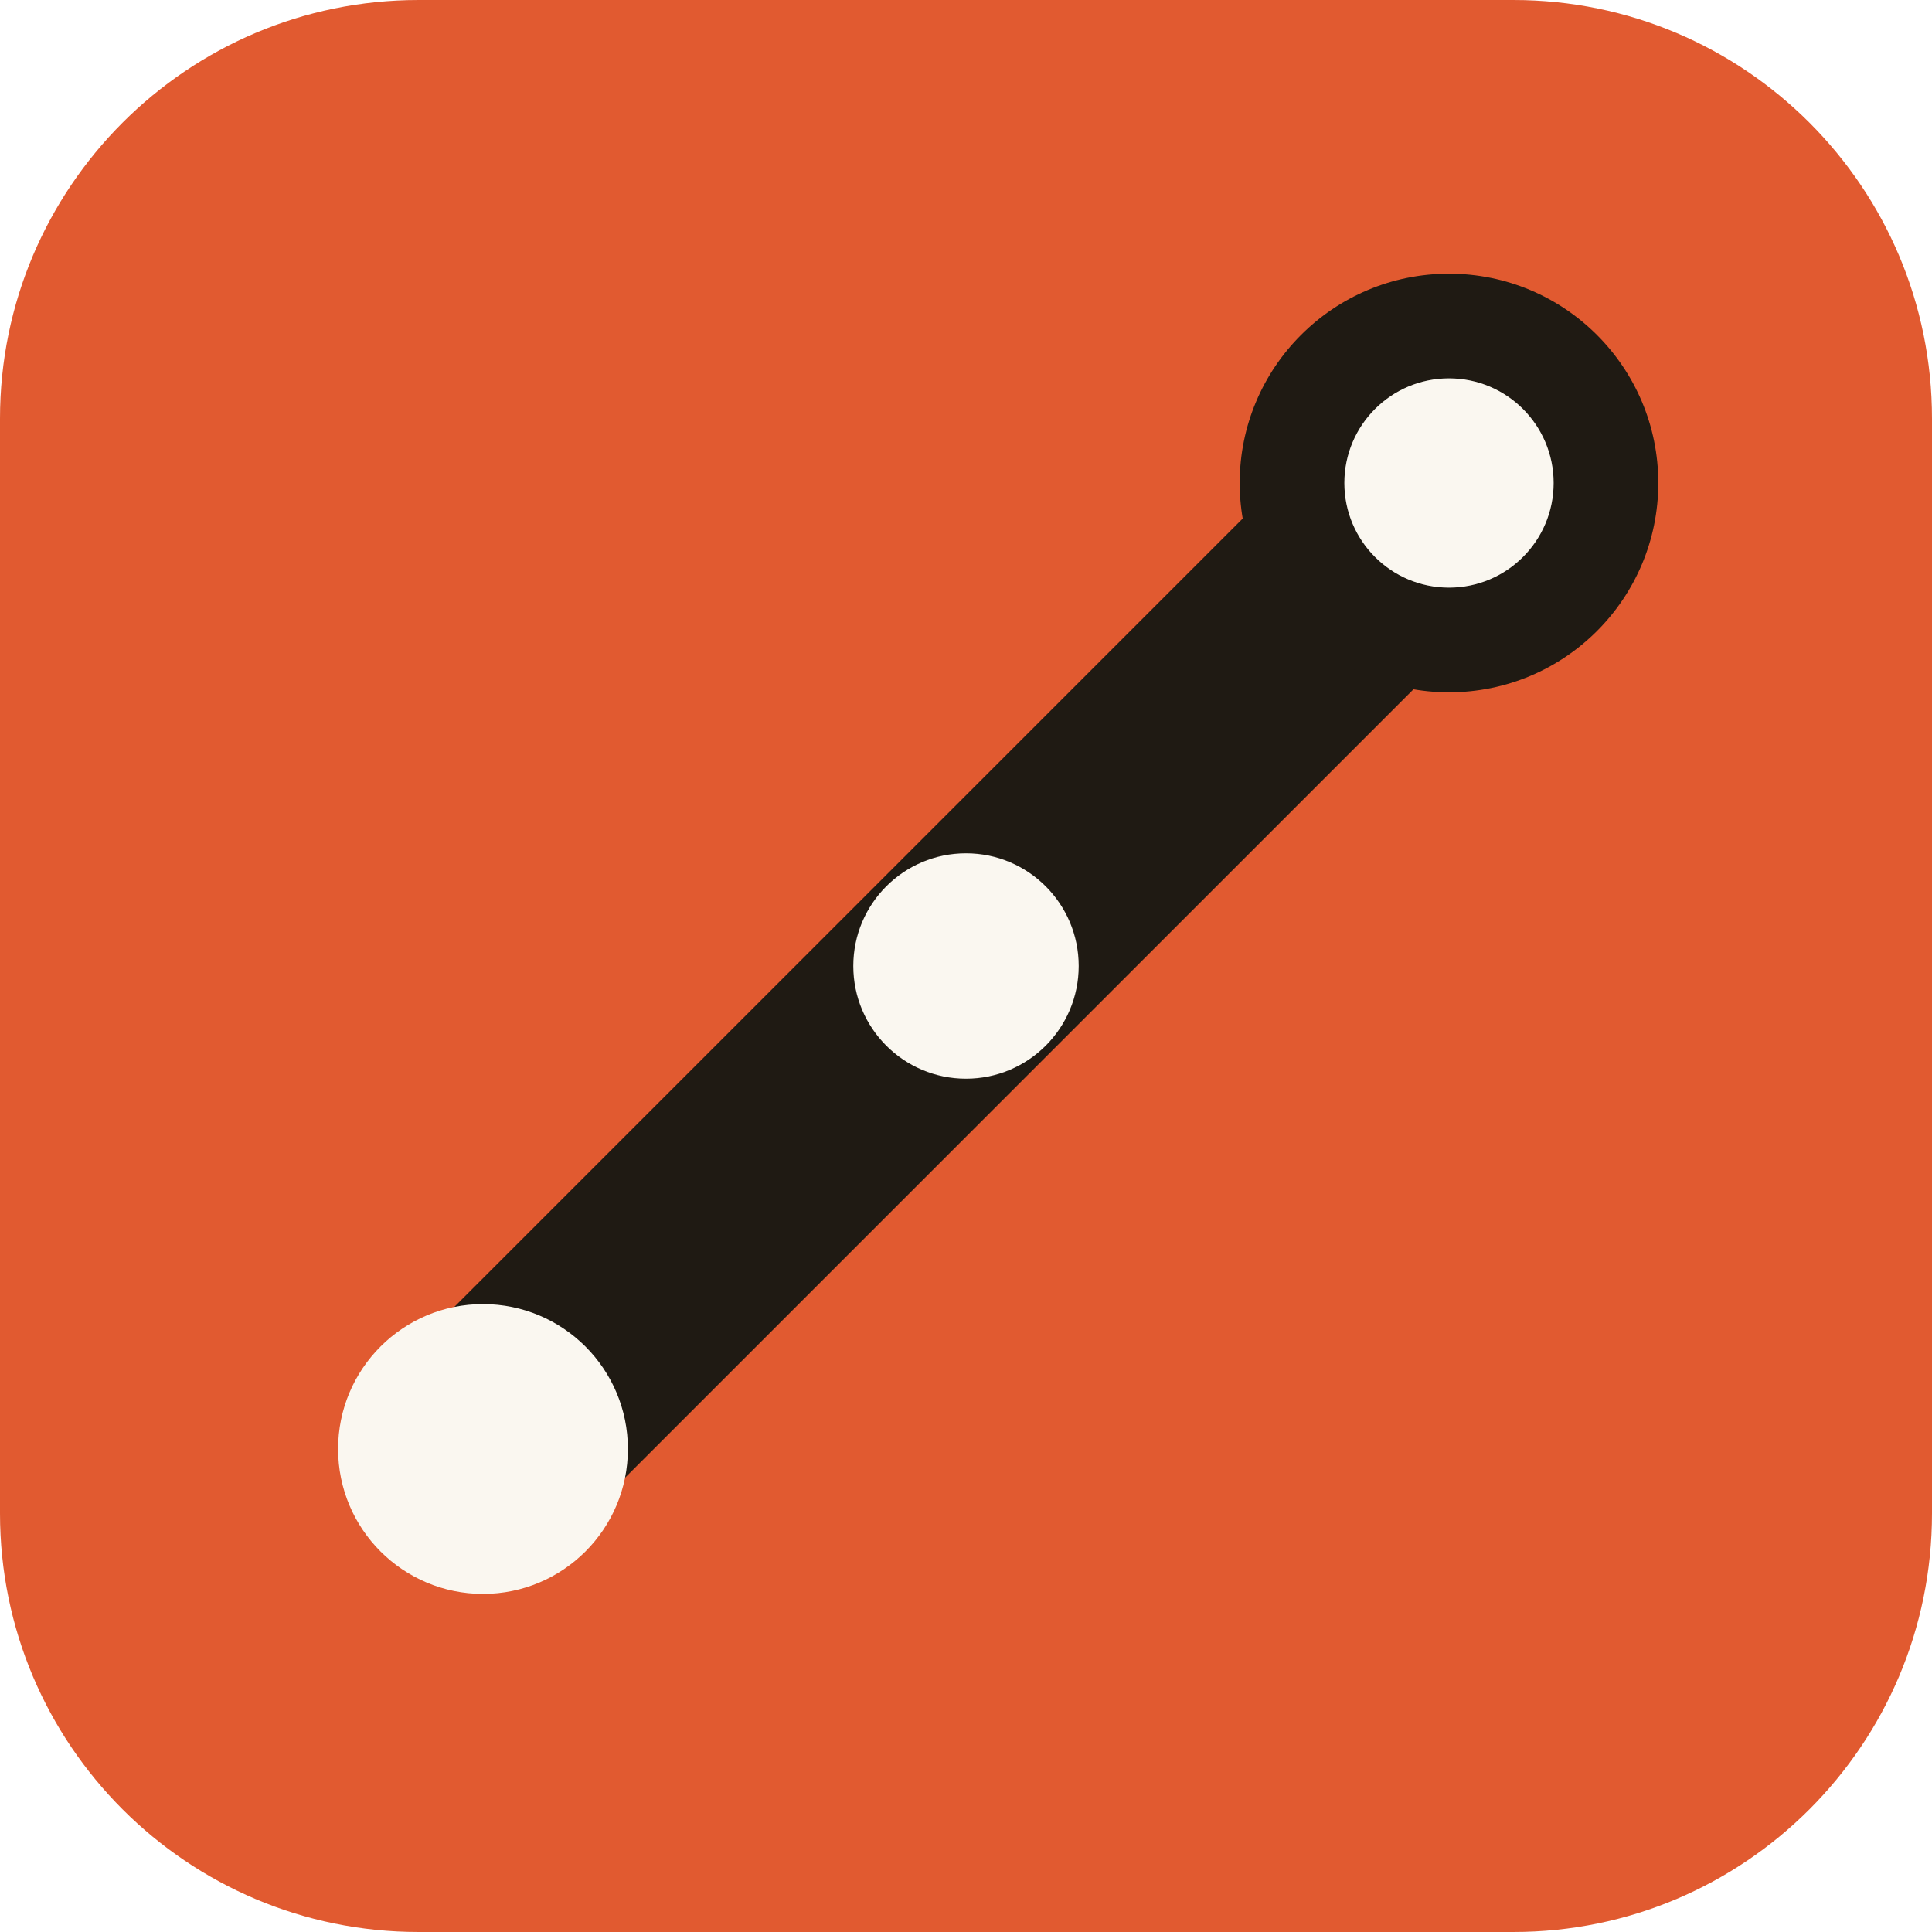
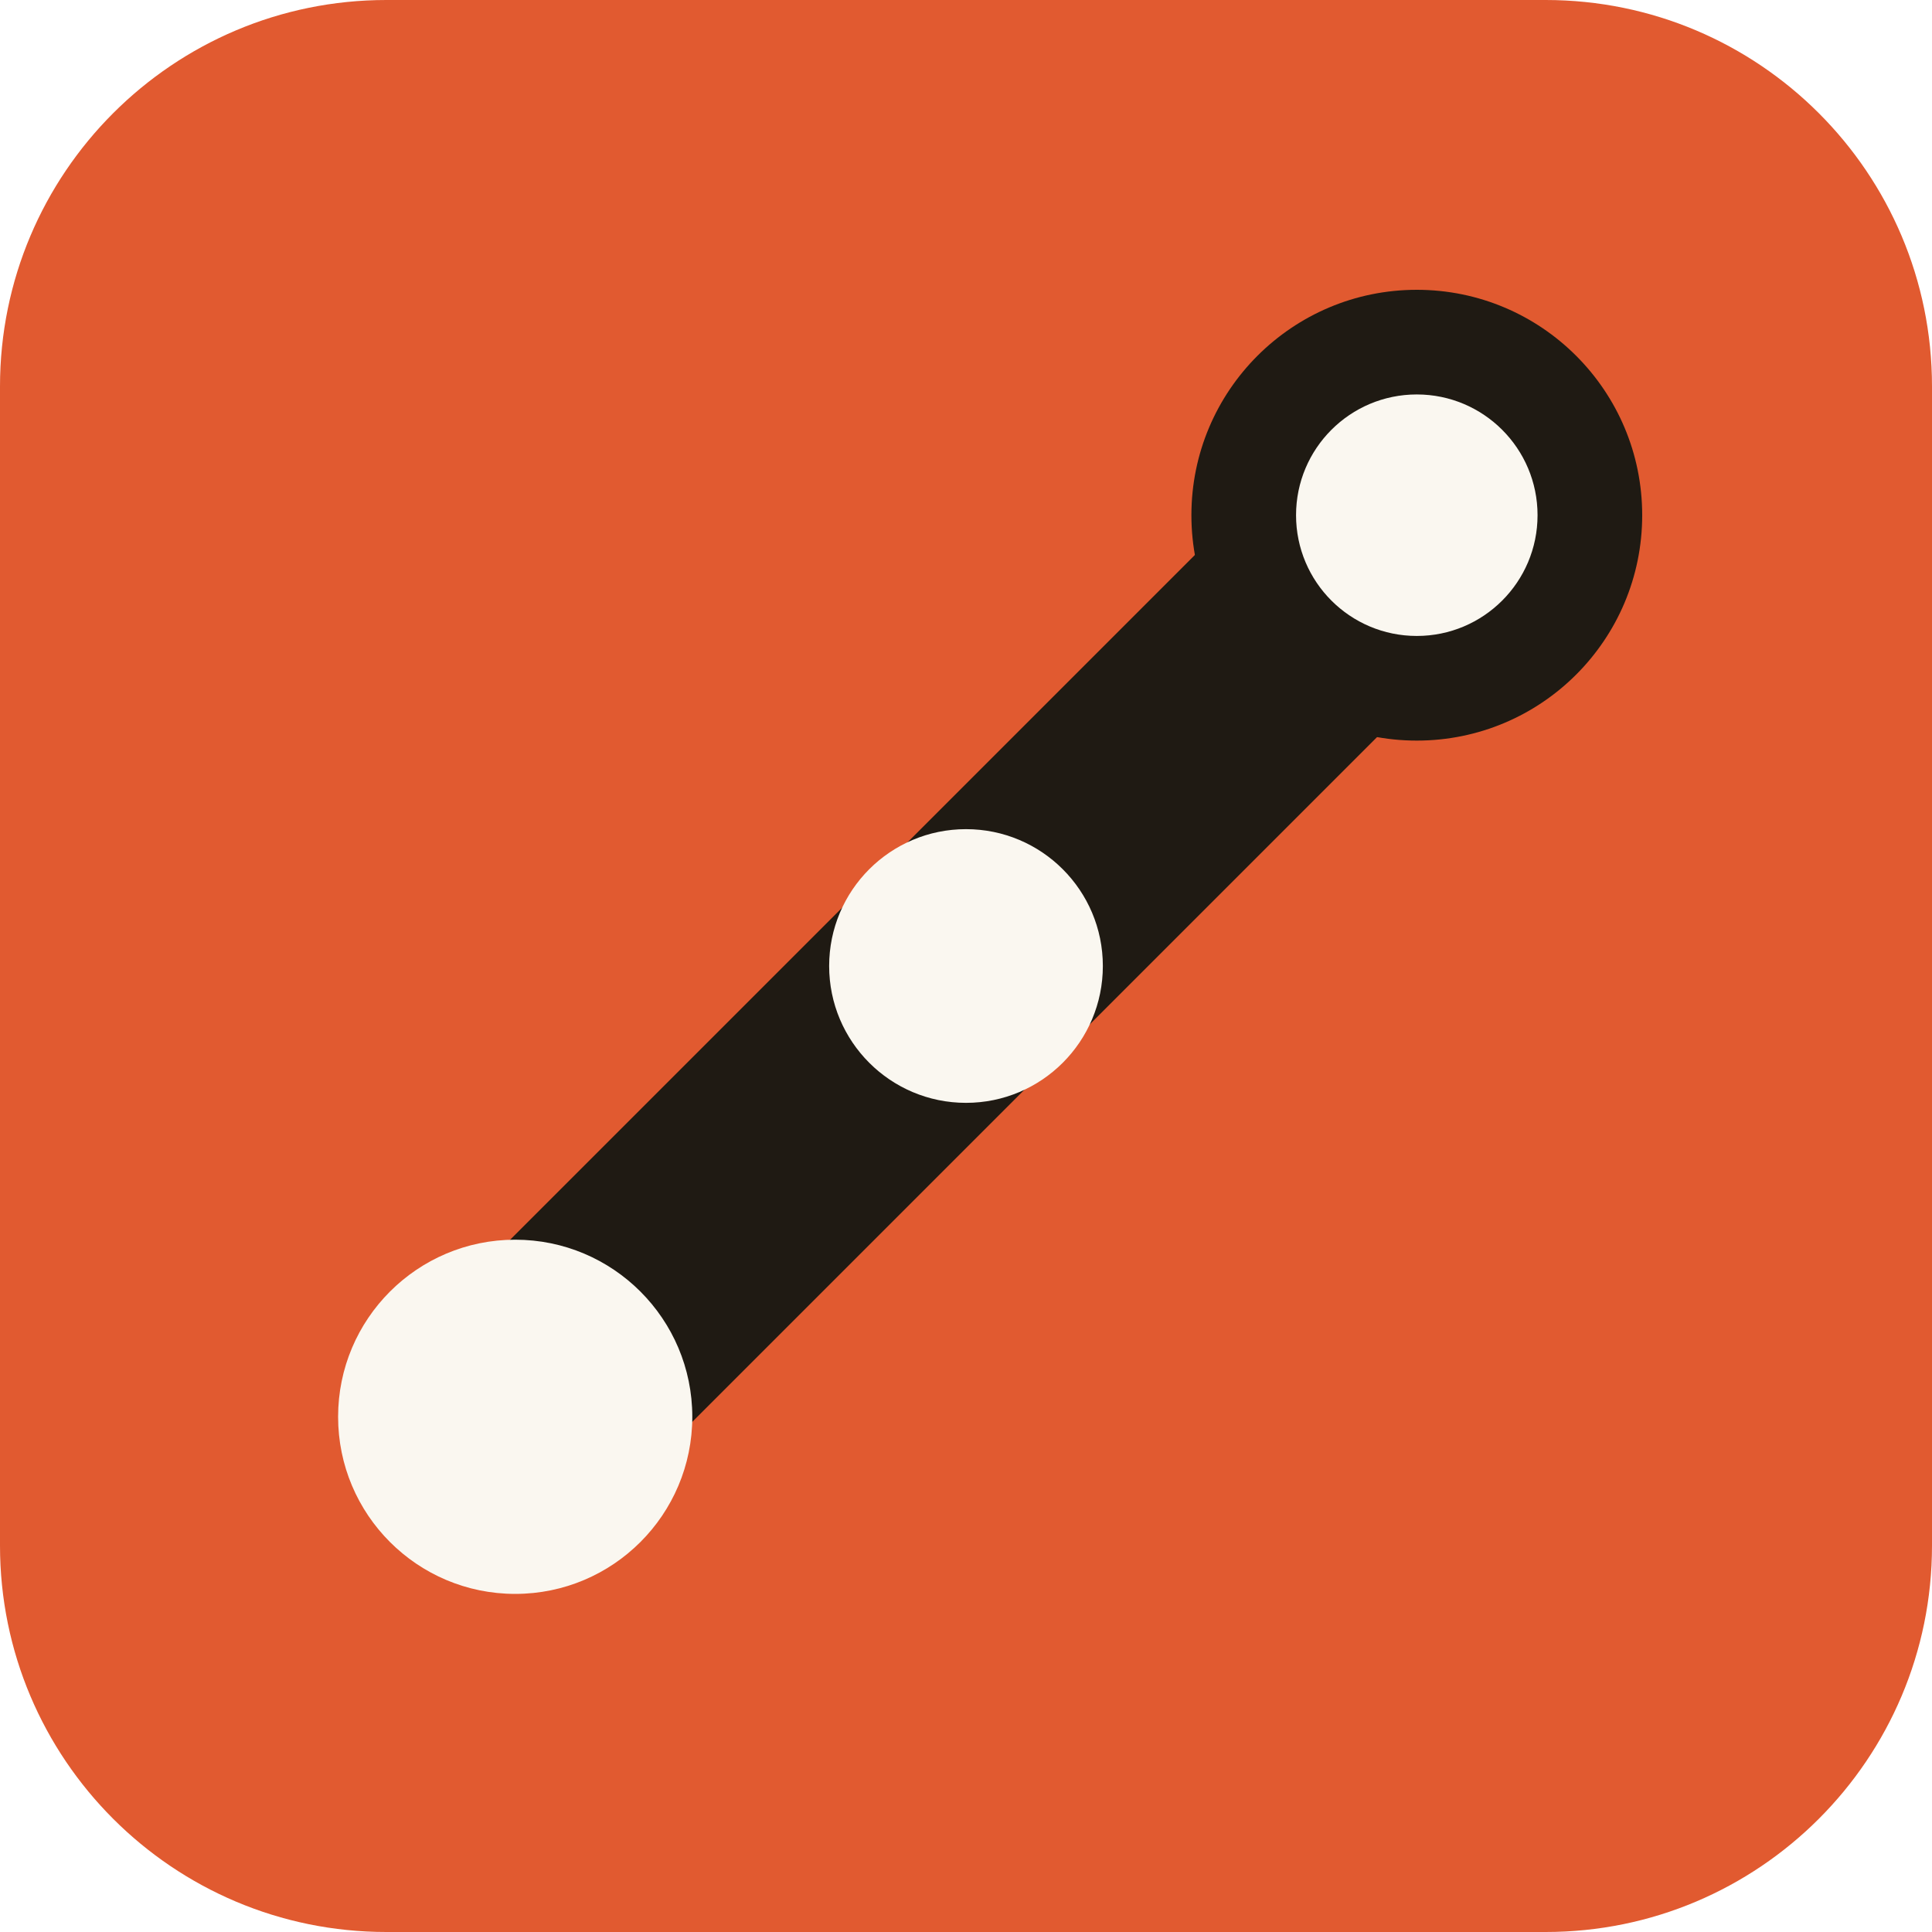
<svg xmlns="http://www.w3.org/2000/svg" width="120" height="120" viewBox="0 0 120 120">
-   <rect width="120" height="120" rx="26" fill="#E15A30" />
-   <polyline points="30,90 60,60 90,30" stroke="#1F1A13" stroke-width="15" stroke-linecap="round" stroke-linejoin="round" fill="none" />
-   <circle cx="30" cy="90" r="9" fill="#FAF7F0" />
-   <circle cx="60" cy="60" r="7" fill="#FAF7F0" />
-   <circle cx="90" cy="30" r="13" fill="#1F1A13" />
-   <circle cx="90" cy="30" r="6.5" fill="#FAF7F0" />
+   <rect width="120" height="120" rx="24" fill="#E15A30" />
+   <line x1="32" y1="88" x2="88" y2="32" stroke="#1F1A13" stroke-width="16" stroke-linecap="round" />
+   <circle cx="32" cy="88" r="11" fill="#FAF7F0" />
+   <circle cx="60" cy="60" r="8.5" fill="#FAF7F0" />
+   <circle cx="88" cy="32" r="14" fill="#1F1A13" />
+   <circle cx="88" cy="32" r="7.5" fill="#FAF7F0" />
</svg>
